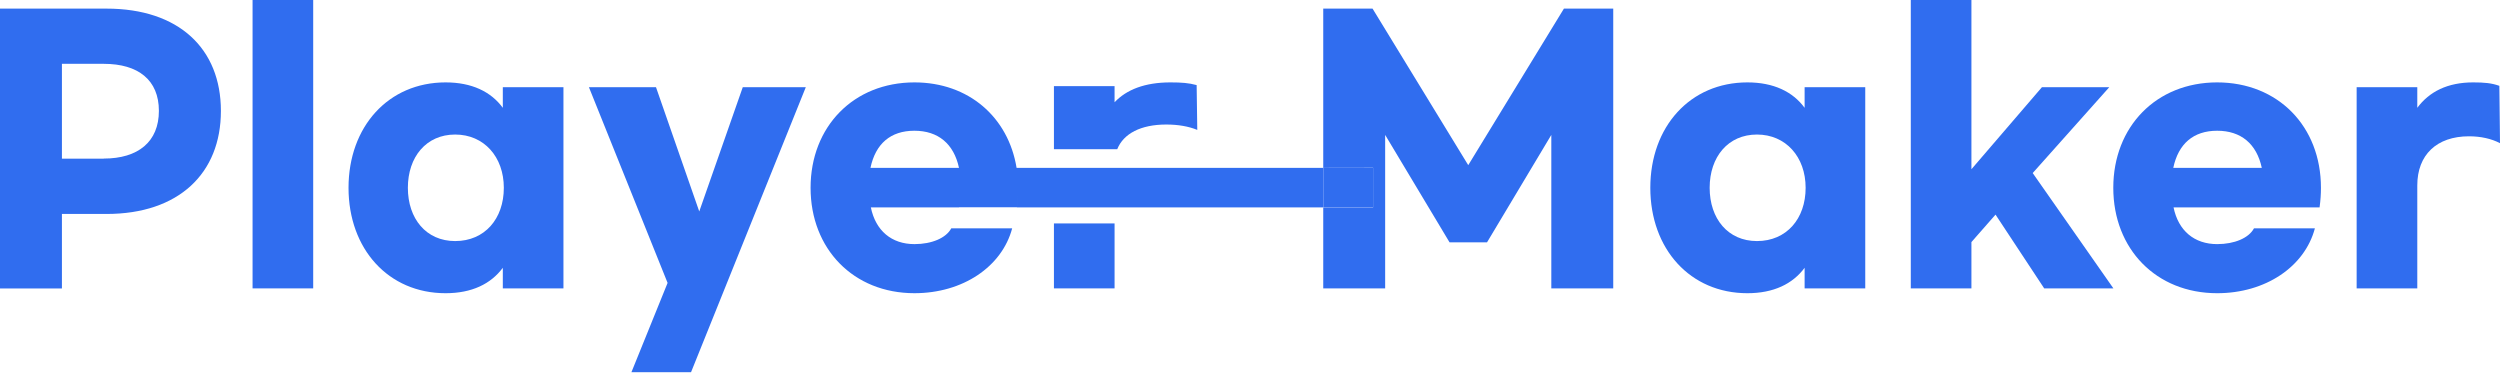
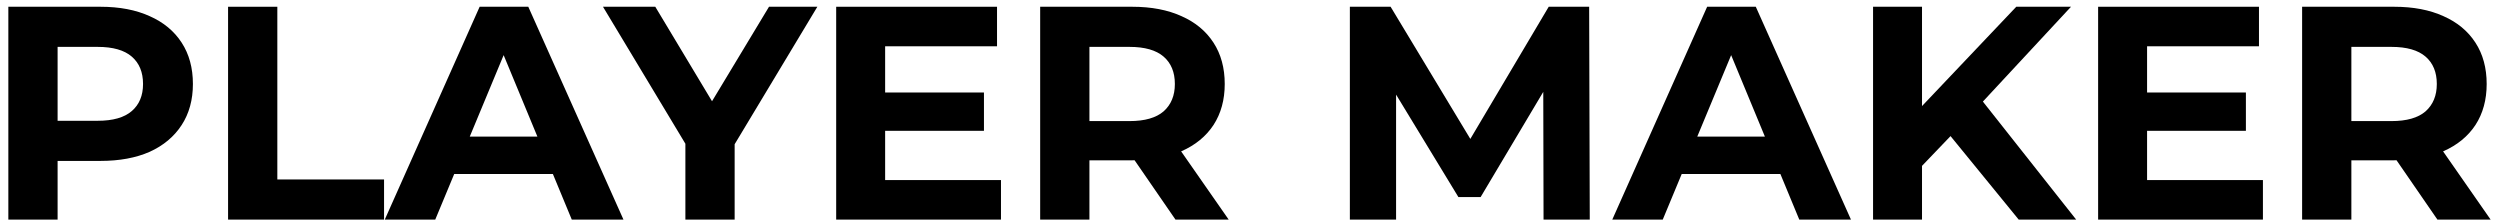
- <svg xmlns="http://www.w3.org/2000/svg" width="190" height="29" viewBox="0 0 190 29" fill="#306DEF">
-   <path d="M8.097 0.655H0V21.923H4.706V16.261H8.097C13.579 16.261 16.789 13.179 16.789 8.433C16.789 3.688 13.586 0.655 8.097 0.655ZM7.888 12.058H4.706V4.851H7.888C10.503 4.851 12.076 6.078 12.076 8.426C12.076 10.775 10.496 12.051 7.888 12.051V12.058Z" />
-   <path d="M23.803 0H19.195V21.917H23.803V0Z" />
-   <path d="M38.214 8.194C37.312 6.967 35.858 6.262 33.865 6.262C29.515 6.262 26.488 9.626 26.488 14.273C26.488 18.92 29.515 22.284 33.865 22.284C35.858 22.284 37.305 21.579 38.214 20.352V21.917H42.822V6.629H38.214V8.194ZM34.592 18.321C32.389 18.321 30.998 16.621 30.998 14.273C30.998 11.925 32.396 10.225 34.592 10.225C36.788 10.225 38.291 11.925 38.291 14.273C38.291 16.621 36.844 18.321 34.592 18.321Z" />
-   <path d="M53.143 16.071L49.856 6.629H44.759L50.737 21.501L47.989 28.285H52.52L61.24 6.629H56.45L53.143 16.071Z" />
-   <path d="M84.707 16.981H80.099V21.917H84.707V16.981Z" />
-   <path d="M88.637 9.464C89.539 9.464 90.343 9.605 90.993 9.873L90.945 6.467C90.35 6.305 89.805 6.262 88.952 6.262C87.008 6.262 85.616 6.812 84.707 7.771V6.544H80.099V11.339H84.91C85.385 10.155 86.7 9.464 88.637 9.464Z" />
-   <path d="M111.586 12.552L104.314 0.655H100.566V12.756L104.356 12.749V15.76H100.566V21.916H105.272V10.253L110.167 18.419H113.013L117.9 10.253V21.916H122.606V0.655H118.858L111.586 12.552Z" />
-   <path d="M137.151 8.194C136.249 6.967 134.794 6.262 132.801 6.262C128.452 6.262 125.424 9.626 125.424 14.273C125.424 18.92 128.452 22.284 132.801 22.284C134.794 22.284 136.242 21.579 137.151 20.352V21.917H141.759V6.629H137.151V8.194ZM133.529 18.321C131.326 18.321 129.934 16.621 129.934 14.273C129.934 11.925 131.333 10.225 133.529 10.225C135.724 10.225 137.228 11.925 137.228 14.273C137.228 16.621 135.78 18.321 133.529 18.321Z" />
-   <path d="M160.303 6.629H155.185L149.828 12.862V0H145.22V21.917H149.828V18.398L151.66 16.311L155.359 21.917H160.618L154.485 13.152L160.303 6.629Z" />
-   <path d="M168.505 6.262C163.876 6.262 160.61 9.626 160.61 14.273C160.61 18.92 163.869 22.284 168.505 22.284C172.176 22.284 175.155 20.274 175.931 17.355H171.302C170.91 18.088 169.826 18.553 168.505 18.553C166.771 18.553 165.554 17.538 165.19 15.761H176.288C176.364 15.211 176.392 14.717 176.392 14.273C176.392 9.605 173.134 6.262 168.498 6.262H168.505ZM165.169 12.757C165.554 10.931 166.694 9.936 168.505 9.936C170.316 9.936 171.505 10.931 171.896 12.757H165.169Z" />
-   <path d="M189.951 6.523C189.356 6.312 188.811 6.262 187.958 6.262C186.014 6.262 184.623 6.967 183.714 8.194V6.629H179.105V21.917H183.714V14.09C183.714 11.77 185.189 10.359 187.643 10.359C188.545 10.359 189.349 10.543 190 10.881L189.951 6.523Z" />
-   <path fill-rule="evenodd" clip-rule="evenodd" d="M69.499 6.262C73.61 6.262 76.631 8.899 77.26 12.756L77.26 12.749L77.261 12.756H80.099V15.76H77.281C77.349 15.271 77.379 14.826 77.385 14.421C77.379 14.825 77.349 15.267 77.281 15.753H72.883V15.76H66.184C66.548 17.538 67.764 18.553 69.499 18.553C70.82 18.553 71.904 18.087 72.296 17.354H76.925C76.148 20.273 73.17 22.283 69.499 22.283C64.862 22.283 61.604 18.92 61.604 14.273C61.604 9.625 64.87 6.262 69.499 6.262ZM72.883 12.756V12.756H66.156C66.541 10.93 67.68 9.936 69.492 9.936C71.302 9.936 72.491 10.93 72.883 12.756H72.883ZM84.7 15.76H80.099V12.756H84.91H84.91H84.917H100.559V15.76H84.707H84.7Z" />
-   <path d="M104.356 12.749H100.566V15.753H104.356V12.749Z" />
+ <svg xmlns="http://www.w3.org/2000/svg" width="148" height="13" viewBox="0 0 148 13">
+   <path d="M136.285 13V0.4H141.739C142.867 0.4 143.839 0.586 144.655 0.958C145.471 1.318 146.101 1.84 146.545 2.524C146.989 3.208 147.211 4.024 147.211 4.972C147.211 5.908 146.989 6.718 146.545 7.402C146.101 8.074 145.471 8.59 144.655 8.95C143.839 9.31 142.867 9.49 141.739 9.49H137.905L139.201 8.212V13H136.285ZM144.295 13L141.145 8.428H144.259L147.445 13H144.295ZM139.201 8.536L137.905 7.168H141.577C142.477 7.168 143.149 6.976 143.593 6.592C144.037 6.196 144.259 5.656 144.259 4.972C144.259 4.276 144.037 3.736 143.593 3.352C143.149 2.968 142.477 2.776 141.577 2.776H137.905L139.201 1.39V8.536Z" />
+   <path d="M126.891 5.476H132.957V7.744H126.891V5.476ZM127.107 10.66H133.965V13H124.209V0.4H133.731V2.74H127.107V10.66Z" />
+   <path d="M113.495 10.12L113.333 6.754L119.363 0.4H122.603L117.167 6.25L115.547 7.978L113.495 10.12ZM110.885 13V0.4H113.783V13H110.885ZM119.507 13L115.025 7.51L116.933 5.44L122.909 13H119.507Z" />
+   <path d="M95.447 13L101.063 0.4H103.943L109.577 13H106.517L101.909 1.876H103.061L98.435 13H95.447ZM98.255 10.3L99.029 8.086H105.509L106.301 10.3H98.255Z" />
+   <path d="M79.912 13V0.4H82.324L87.688 9.292H86.41L91.684 0.4H94.078L94.114 13H91.378L91.36 4.594H91.864L87.652 11.668H86.338L82.036 4.594H82.648V13H79.912Z" />
+   <path d="M61.578 13V0.4H67.032C68.16 0.4 69.132 0.586 69.948 0.958C70.764 1.318 71.394 1.84 71.838 2.524C72.282 3.208 72.504 4.024 72.504 4.972C72.504 5.908 72.282 6.718 71.838 7.402C71.394 8.074 70.764 8.59 69.948 8.95C69.132 9.31 68.16 9.49 67.032 9.49H63.198L64.494 8.212V13H61.578ZM69.588 13L66.438 8.428H69.552L72.738 13H69.588ZM64.494 8.536L63.198 7.168H66.87C67.77 7.168 68.442 6.976 68.886 6.592C69.33 6.196 69.552 5.656 69.552 4.972C69.552 4.276 69.33 3.736 68.886 3.352C68.442 2.968 67.77 2.776 66.87 2.776H63.198L64.494 1.39V8.536Z" />
+   <path d="M52.184 5.476H58.25V7.744H52.184V5.476ZM52.4 10.66H59.258V13H49.502V0.4H59.024V2.74H52.4V10.66Z" />
+   <path d="M40.575 13V7.852L41.241 9.616L35.697 0.4H38.793L43.041 7.474H41.259L45.525 0.4H48.387L42.843 9.616L43.491 7.852V13H40.575Z" />
+   <path d="M22.779 13L28.395 0.4H31.275L36.909 13H33.849L29.241 1.876H30.393L25.767 13H22.779ZM25.587 10.3L26.361 8.086H32.841L33.633 10.3H25.587Z" />
+   <path d="M13.502 13V0.4H16.418V10.624H22.736V13H13.502Z" />
+   <path d="M0.494 13V0.4H5.948C7.076 0.4 8.048 0.586 8.864 0.958C9.68 1.318 10.31 1.84 10.754 2.524C11.198 3.208 11.42 4.024 11.42 4.972C11.42 5.908 11.198 6.718 10.754 7.402C10.31 8.086 9.68 8.614 8.864 8.986C8.048 9.346 7.076 9.526 5.948 9.526H2.114L3.41 8.212V13H0.494ZM3.41 8.536L2.114 7.15H5.786C6.686 7.15 7.358 6.958 7.802 6.574C8.246 6.19 8.468 5.656 8.468 4.972C8.468 4.276 8.246 3.736 7.802 3.352C7.358 2.968 6.686 2.776 5.786 2.776H2.114L3.41 1.39V8.536Z" />
</svg>
